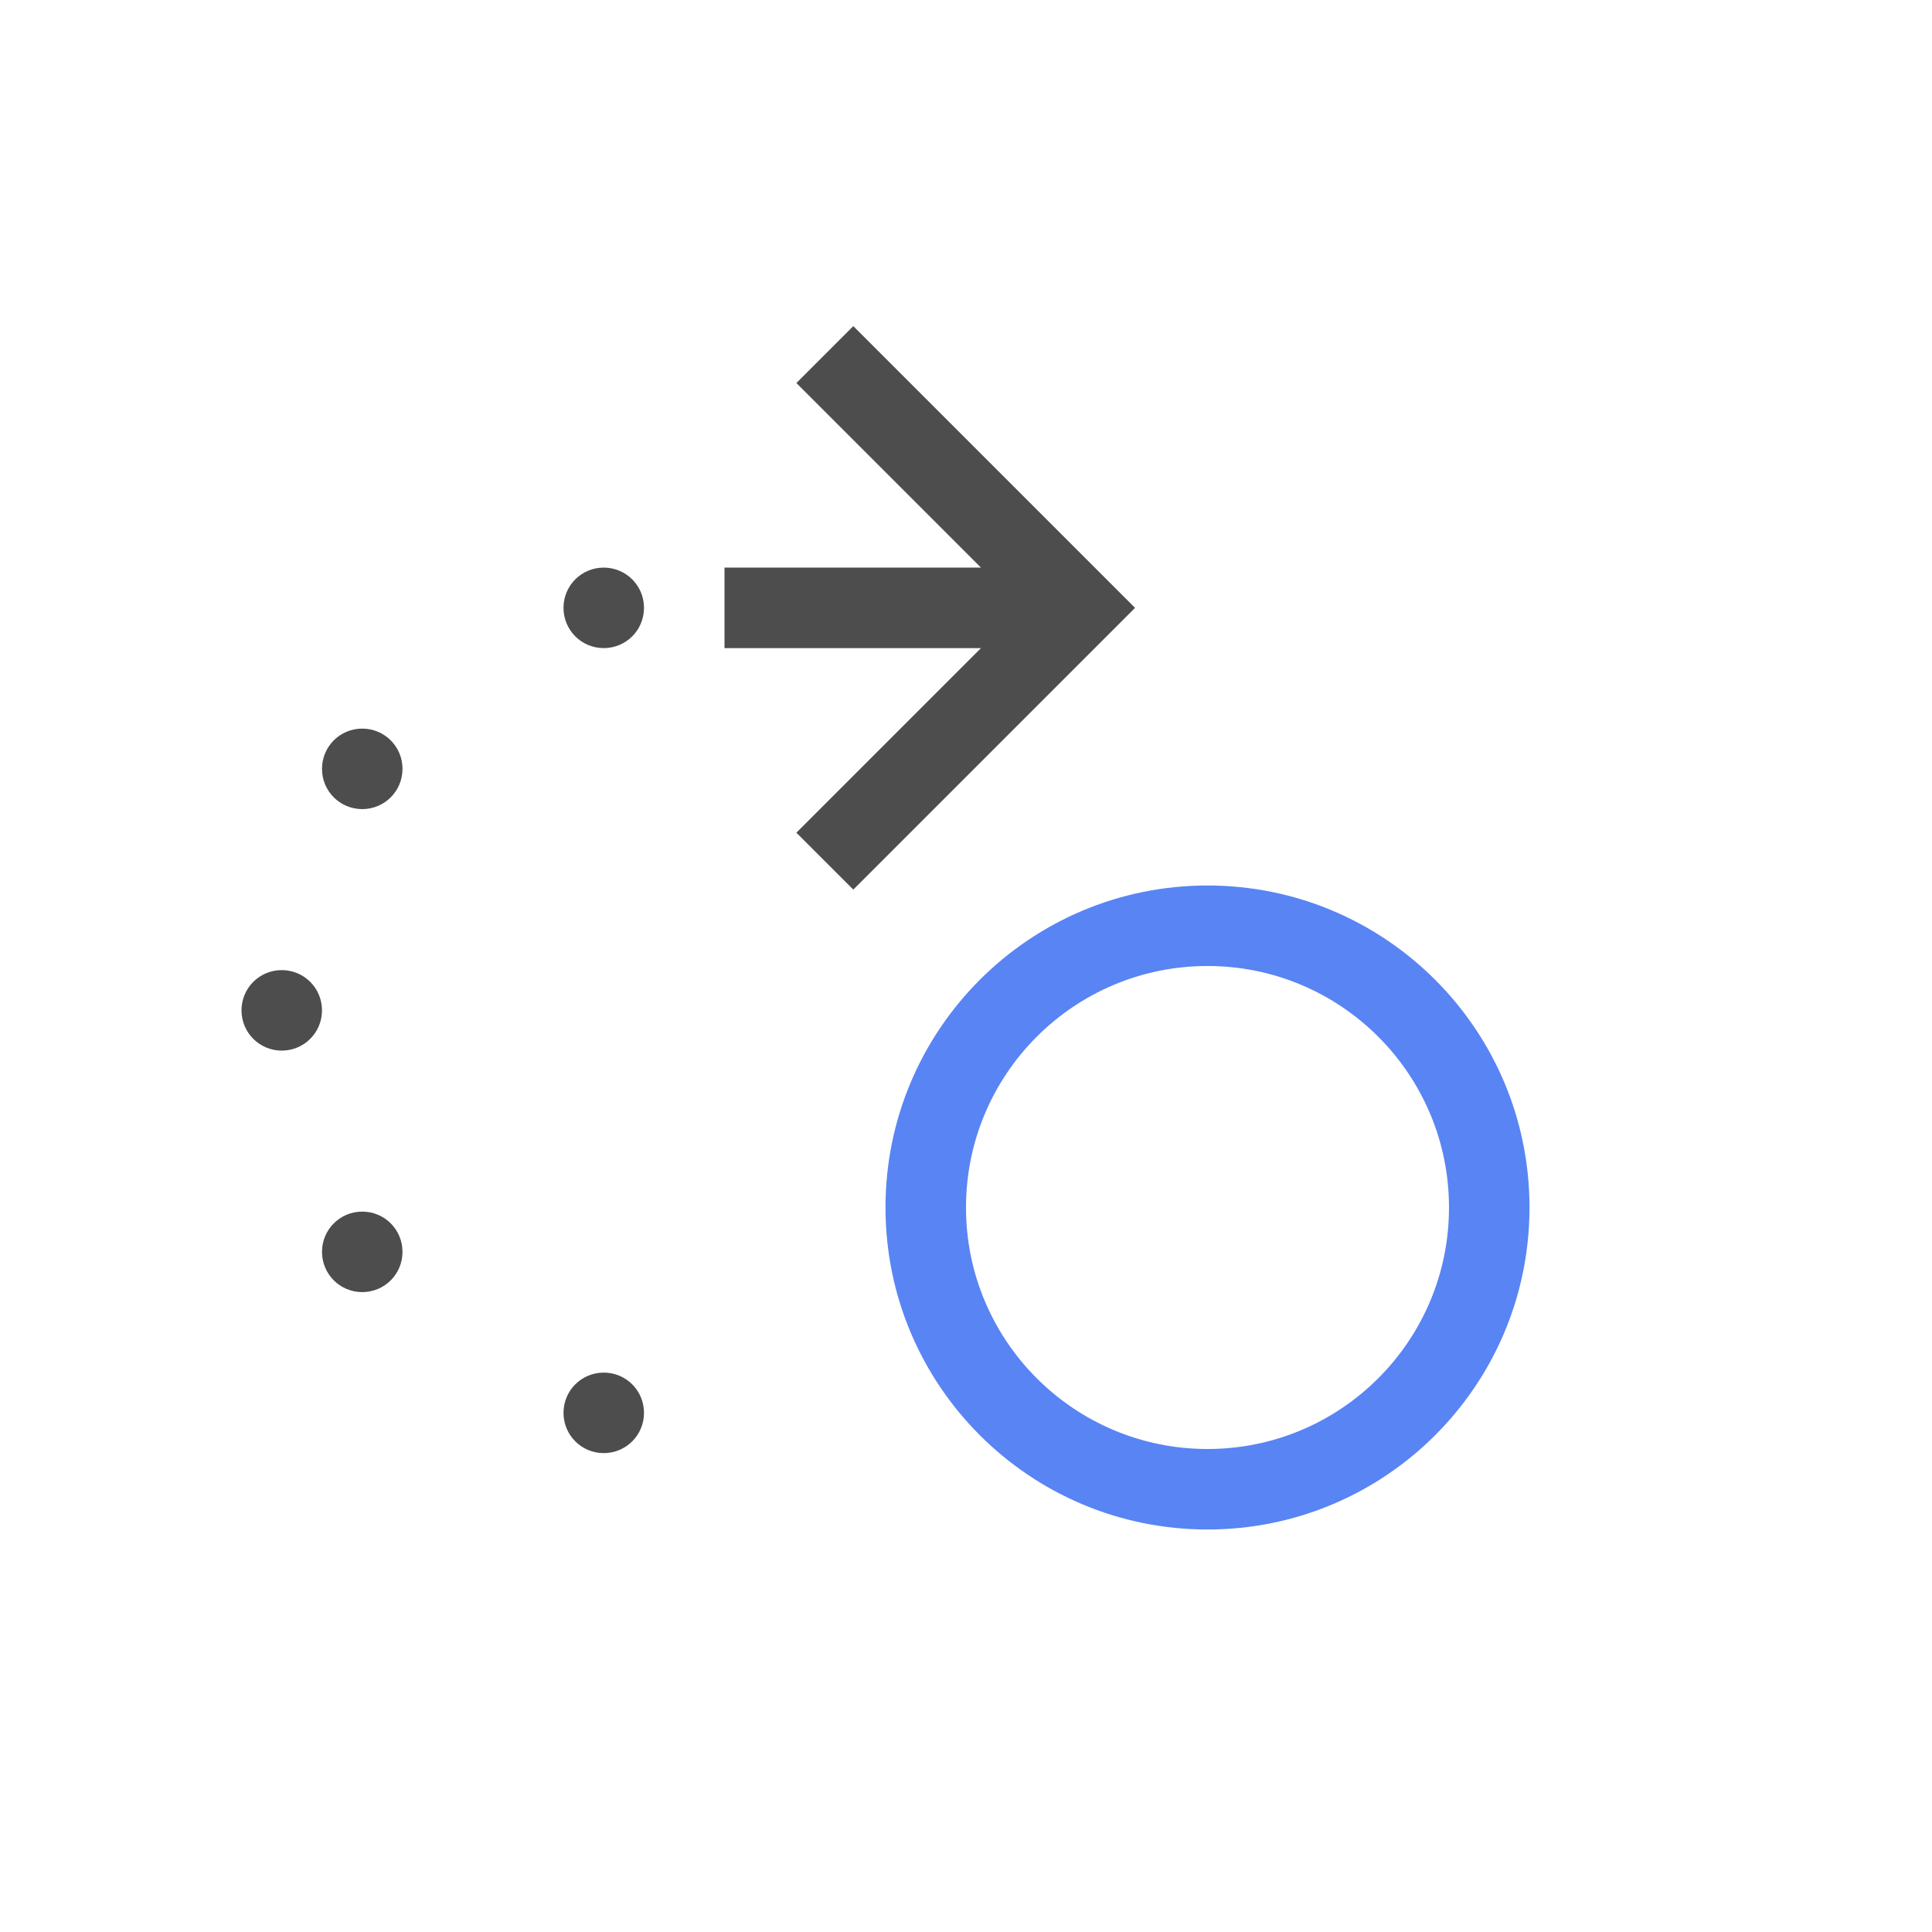
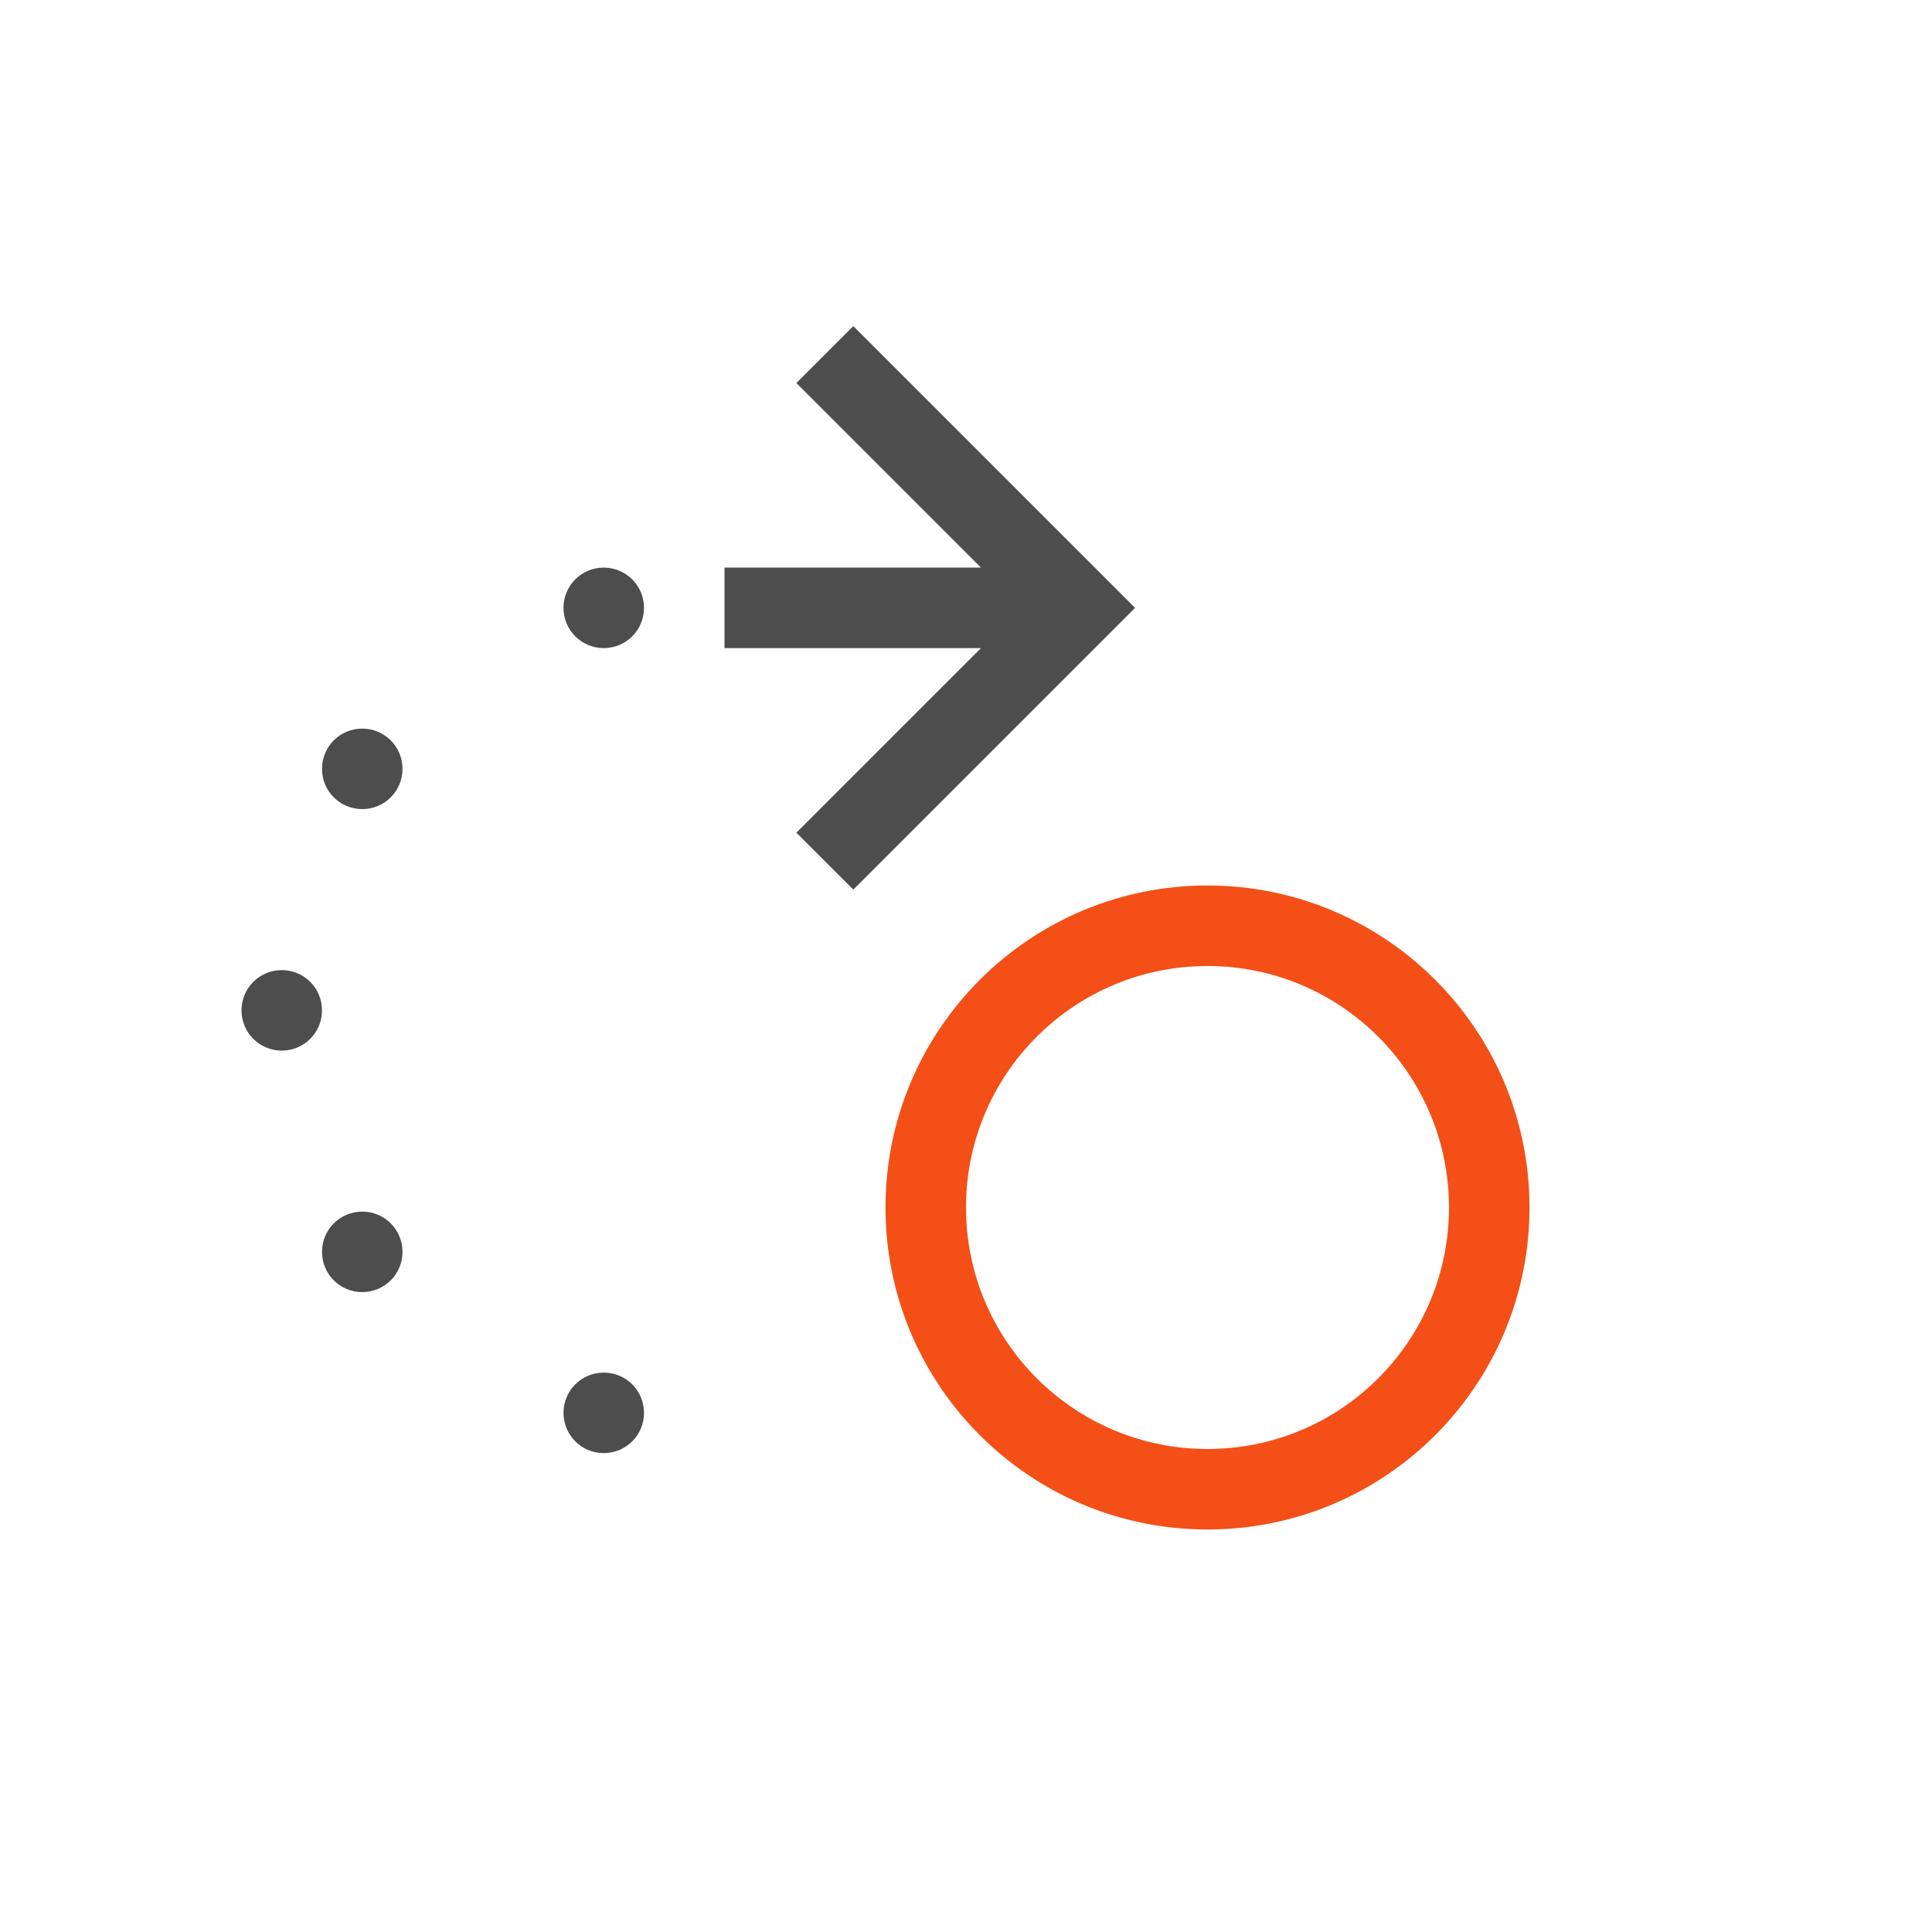
<svg xmlns="http://www.w3.org/2000/svg" viewBox="0 0 24 24">
  <defs>
    <style id="current-color-scheme" type="text/css">
-    .ColorScheme-Text { color:#4d4d4d; } .ColorScheme-Highlight { color:#5884f4; }
+    .ColorScheme-Text { color:#4d4d4d; } .ColorScheme-Highlight { color:#f34f17; }
  </style>
  </defs>
  <path style="fill:currentColor" class="ColorScheme-Text" d="M 10.6 4.051 L 9.893 4.758 L 12.186 7.051 L 9.9 7.051 L 9 7.051 L 9 8.051 L 9.9 8.051 L 12.186 8.051 L 9.893 10.344 L 10.6 11.051 L 13.893 7.758 L 14.1 7.551 L 13.893 7.344 L 10.6 4.051 z M 7.5 7.051 C 7.223 7.051 7 7.274 7 7.551 C 7 7.828 7.223 8.051 7.5 8.051 C 7.777 8.051 8 7.828 8 7.551 C 8 7.274 7.777 7.051 7.5 7.051 z M 4.5 9.051 C 4.223 9.051 4 9.274 4 9.551 C 4 9.828 4.223 10.051 4.5 10.051 C 4.777 10.051 5 9.828 5 9.551 C 5 9.274 4.777 9.051 4.5 9.051 z M 3.5 12.051 C 3.223 12.051 3 12.274 3 12.551 C 3 12.828 3.223 13.051 3.5 13.051 C 3.777 13.051 4 12.828 4 12.551 C 4 12.274 3.777 12.051 3.5 12.051 z M 4.5 15.051 C 4.223 15.051 4 15.274 4 15.551 C 4 15.828 4.223 16.051 4.5 16.051 C 4.777 16.051 5 15.828 5 15.551 C 5 15.274 4.777 15.051 4.5 15.051 z M 7.5 17.051 C 7.223 17.051 7 17.274 7 17.551 C 7 17.828 7.223 18.051 7.5 18.051 C 7.777 18.051 8 17.828 8 17.551 C 8 17.274 7.777 17.051 7.5 17.051 z" />
  <path style="fill:currentColor" class="ColorScheme-Highlight" d="M 15 11 A 4 4 0 0 0 11 15 A 4 4 0 0 0 15 19 A 4 4 0 0 0 19 15 A 4 4 0 0 0 15 11 z M 15 12 A 3 3 0 0 1 18 15 A 3 3 0 0 1 15 18 A 3 3 0 0 1 12 15 A 3 3 0 0 1 15 12 z" />
</svg>
